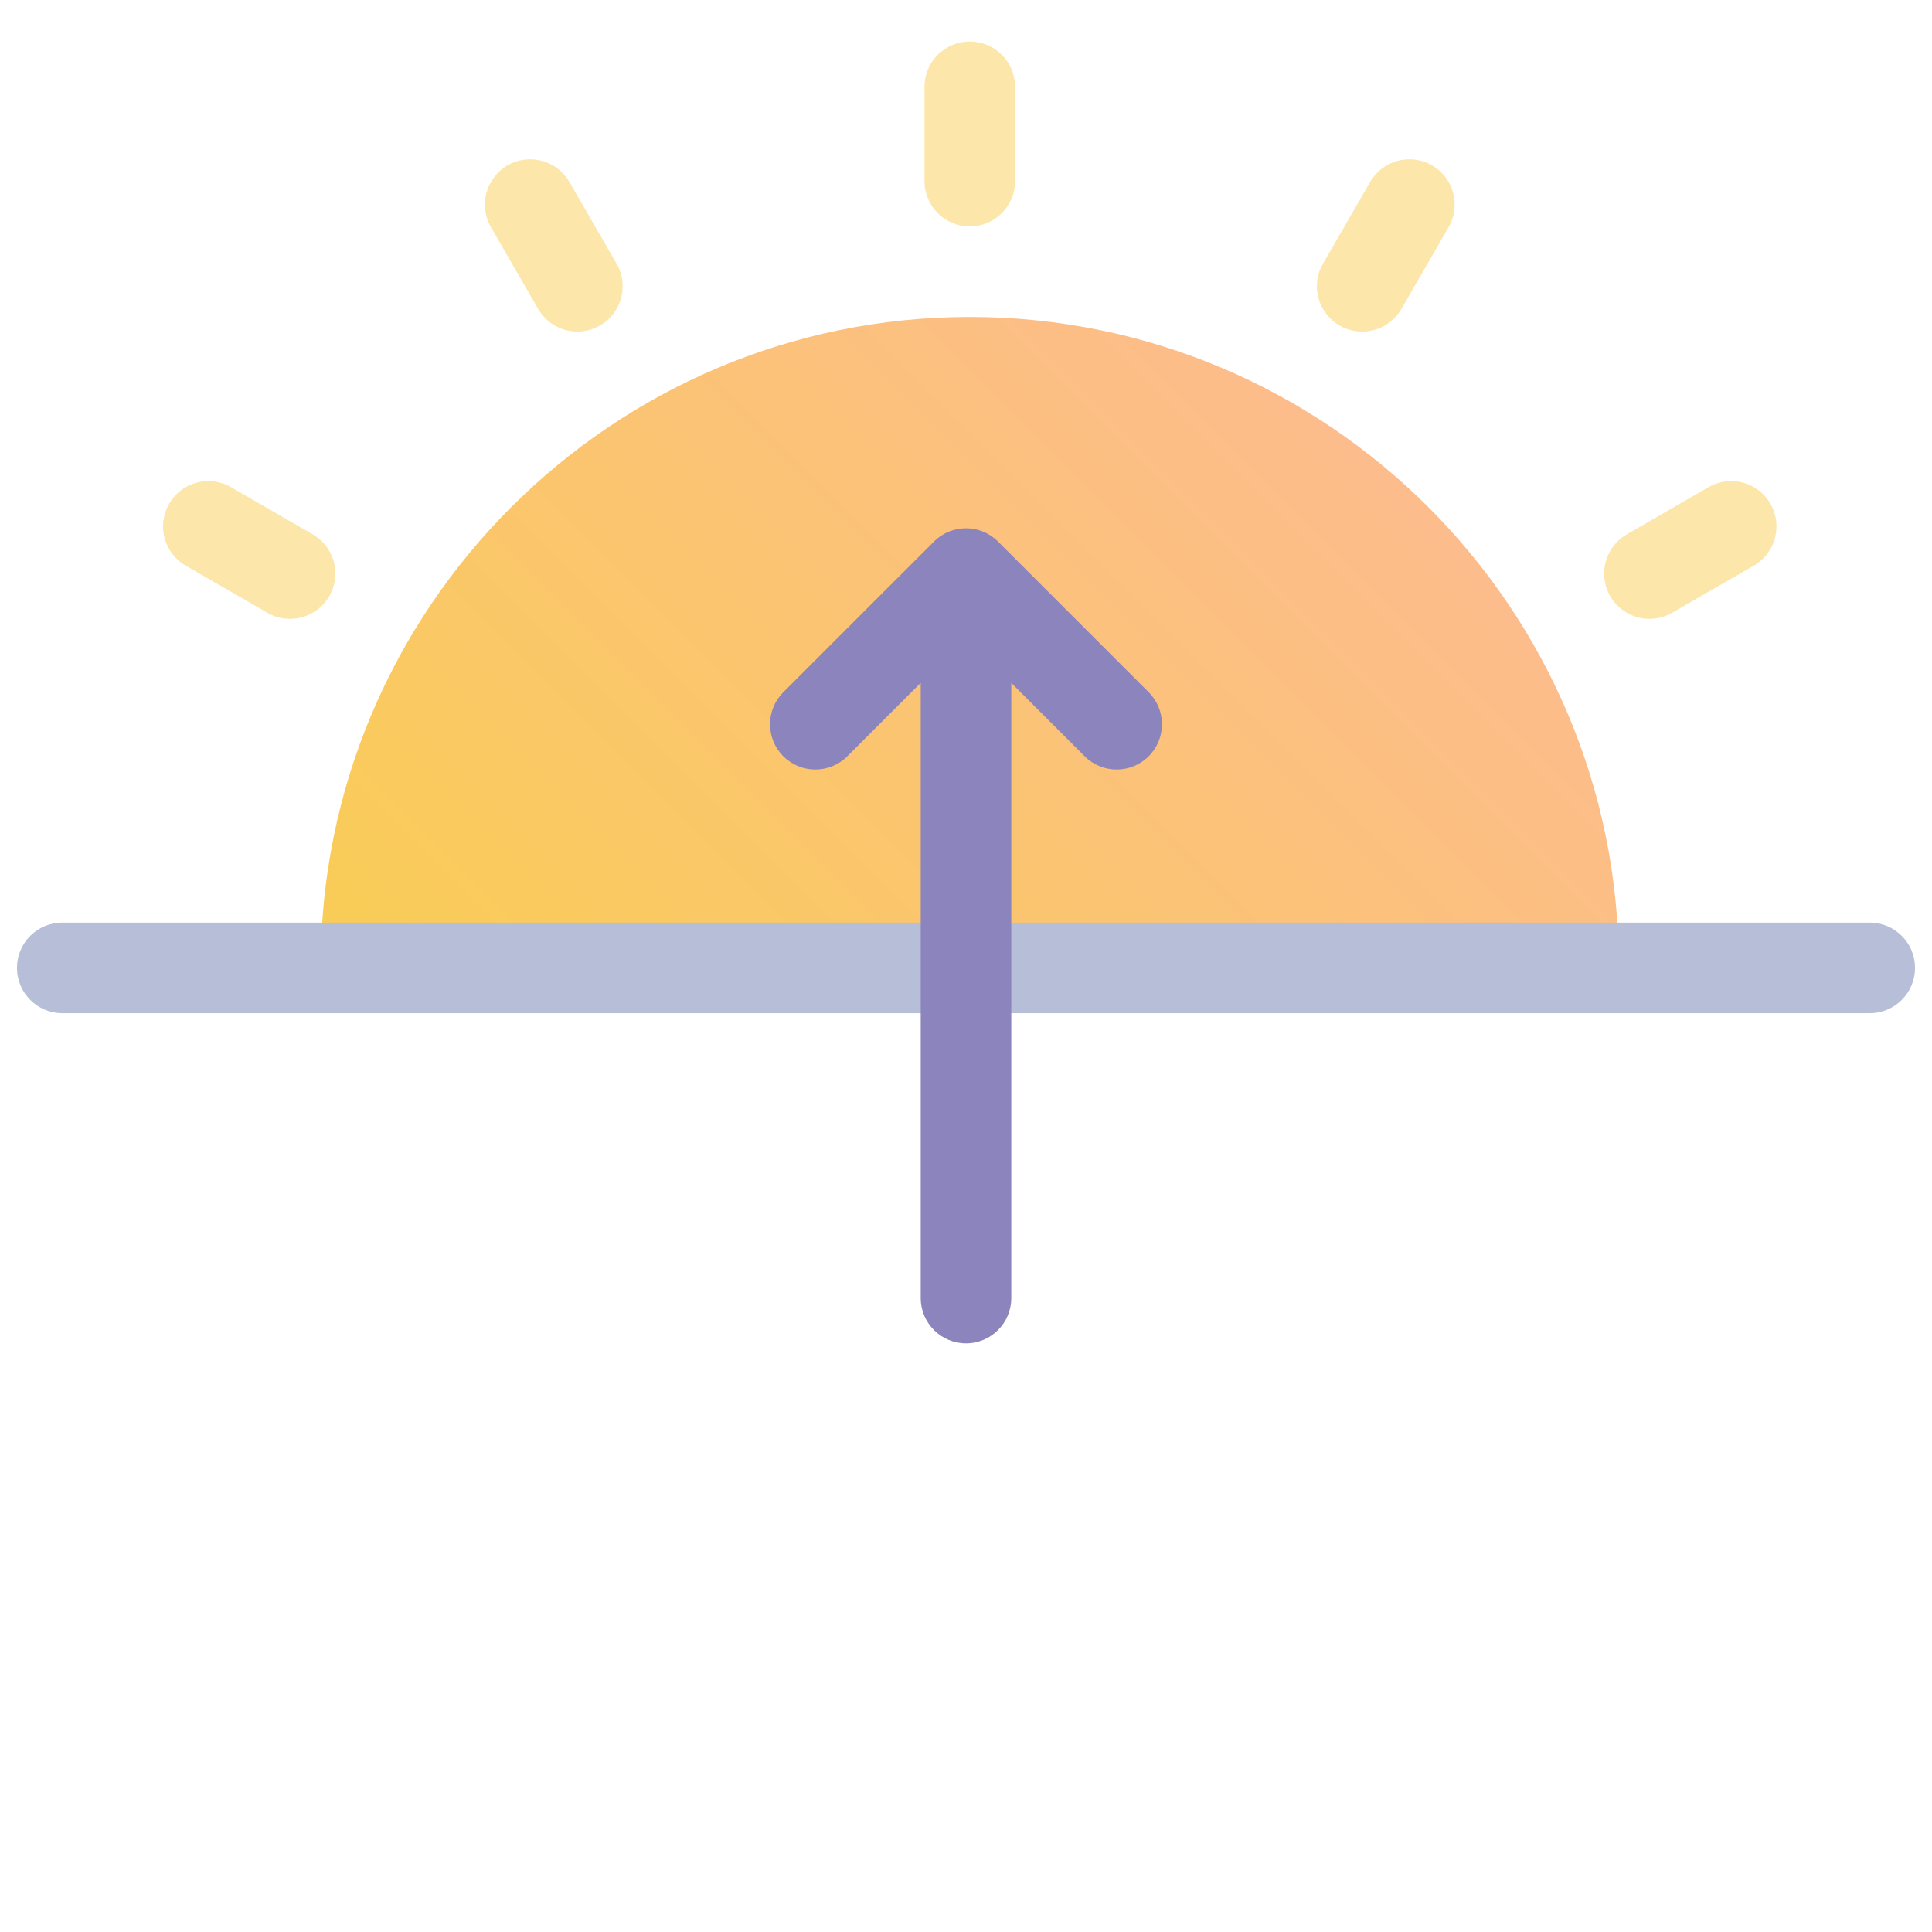
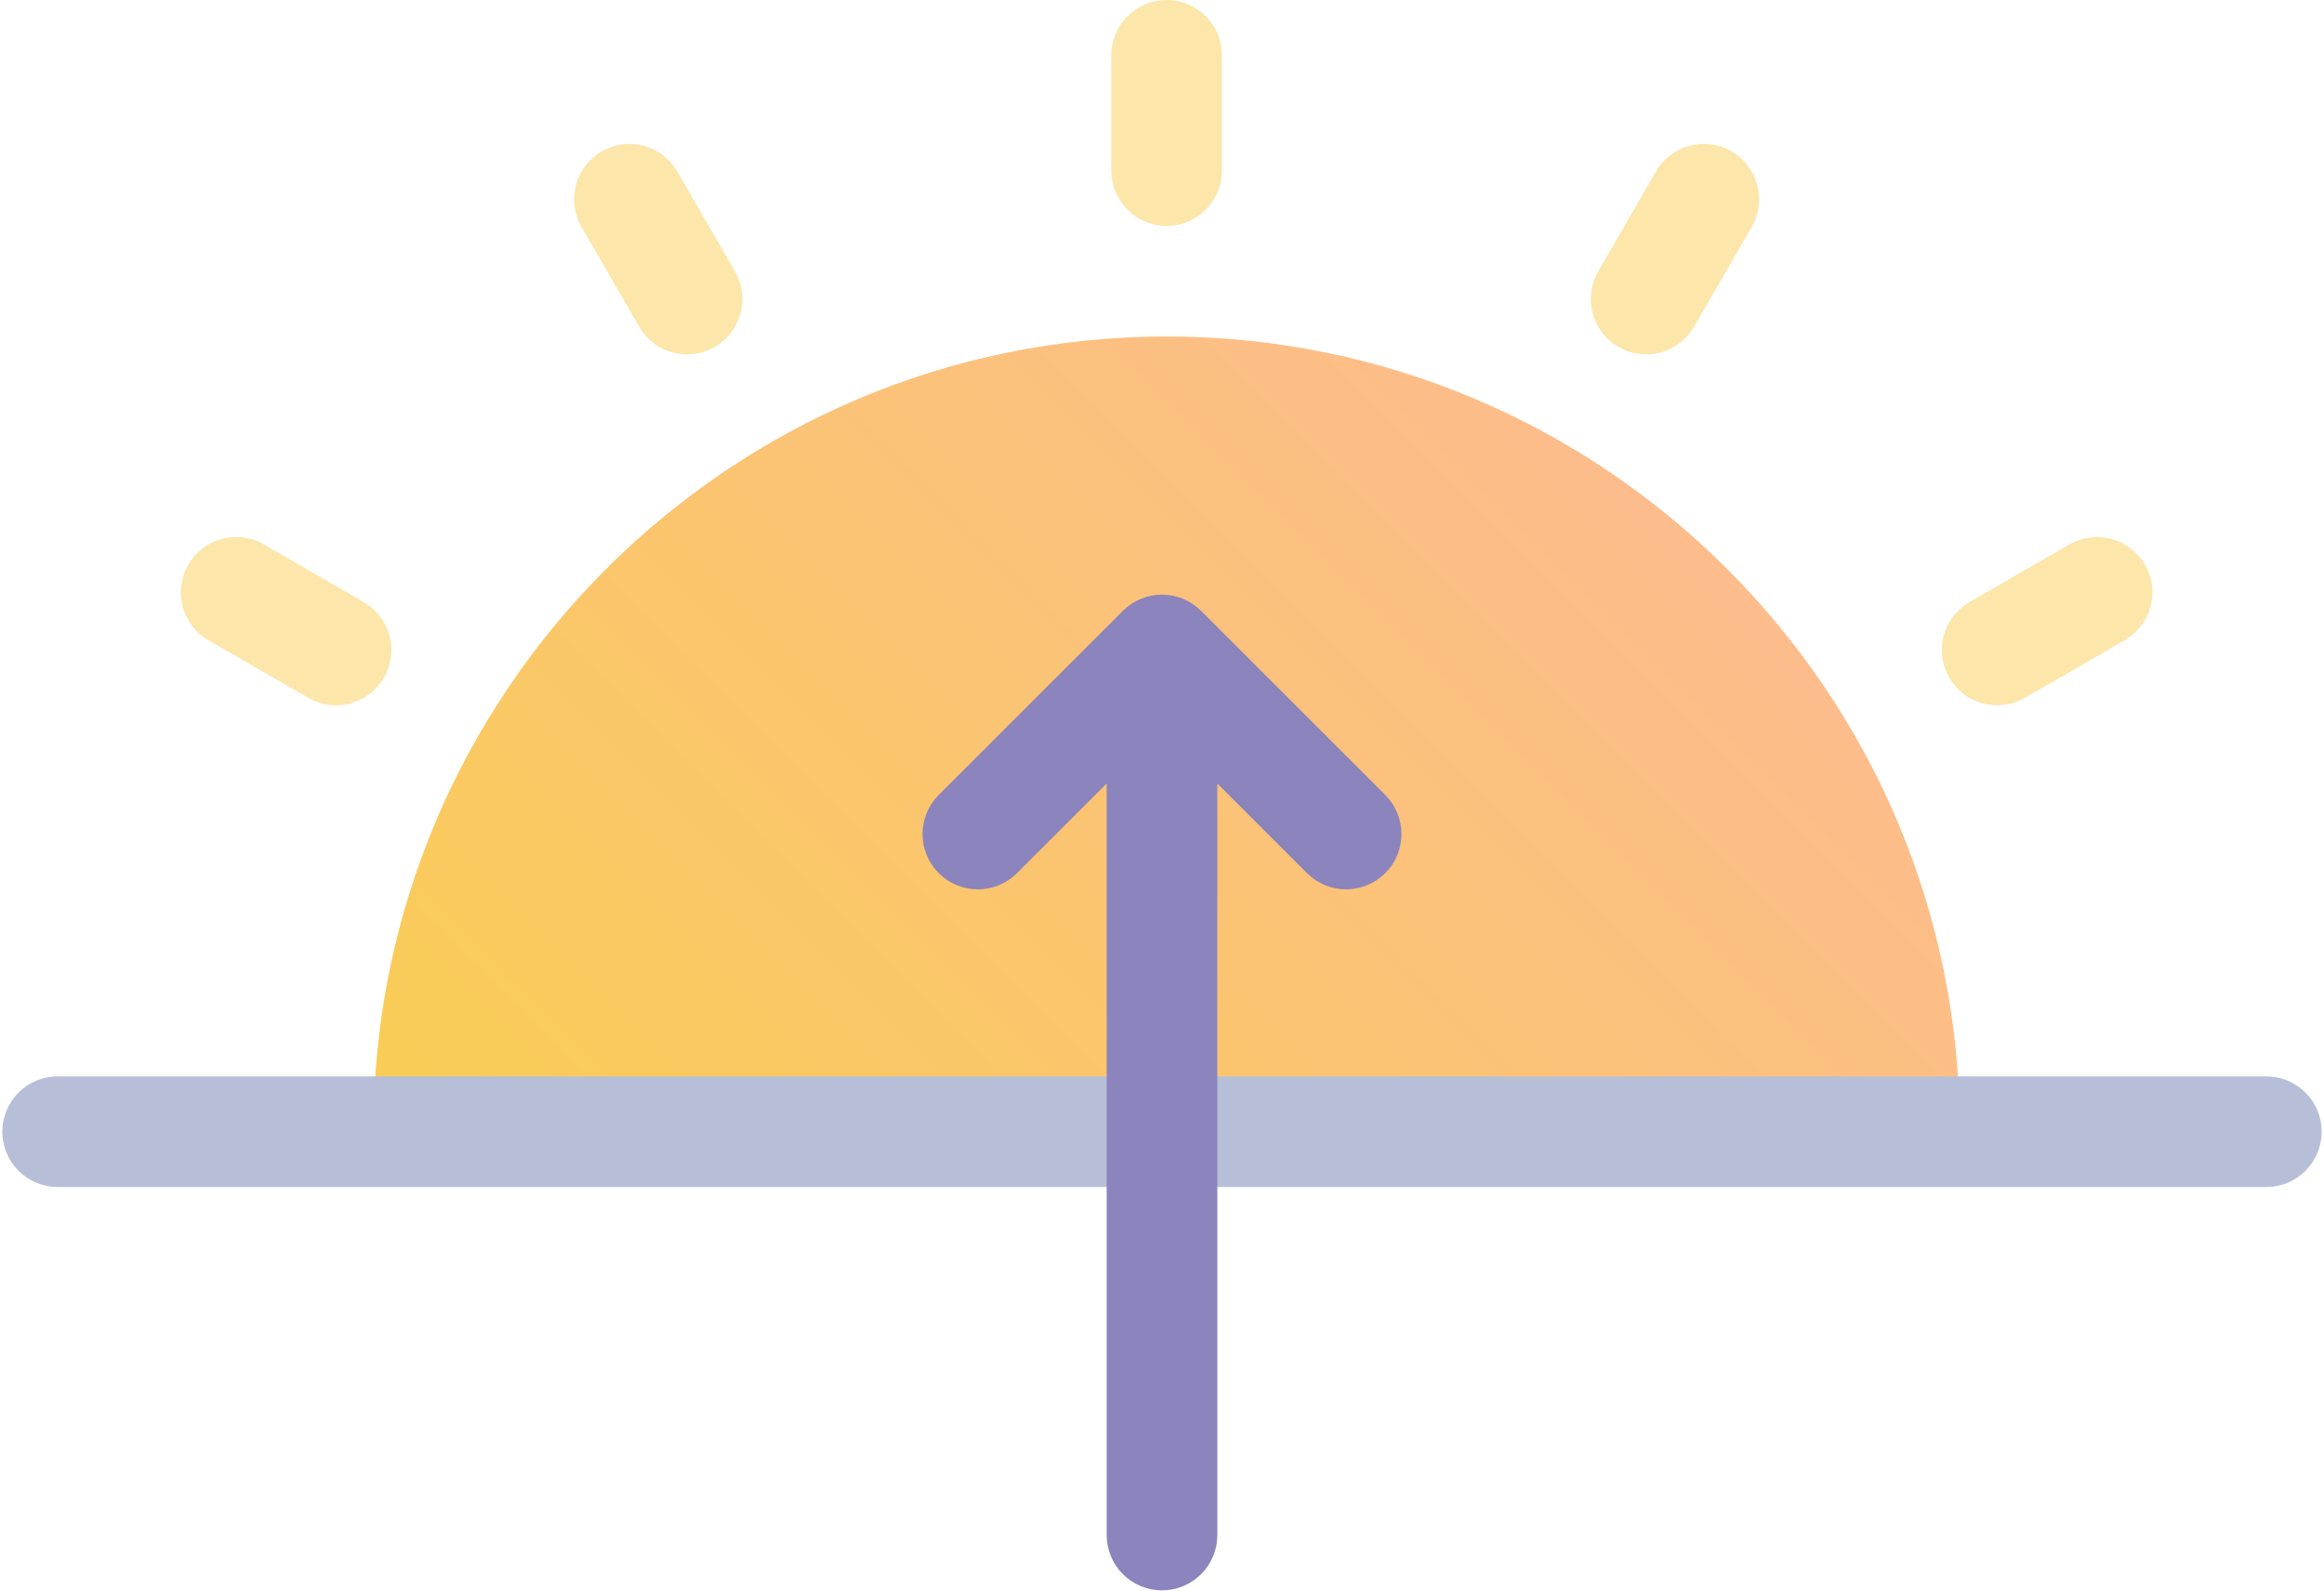
- <svg xmlns="http://www.w3.org/2000/svg" height="512" viewBox="0 0 512 512" width="512">
-   <linearGradient id="New_Gradient_Swatch_34" gradientUnits="userSpaceOnUse" x1="151.975" x2="362.025" y1="327.945" y2="117.895">
-     <stop offset=".015" stop-color="#f9cd55" />
-     <stop offset="1" stop-color="#fdbc8c" />
-   </linearGradient>
-   <g id="_16-sunrise" data-name="16-sunrise">
-     <g id="gradient">
-       <g fill="#fce6aa">
-         <path d="m257 60a12 12 0 0 1 -12-12v-25a12 12 0 0 1 24 0v25a12 12 0 0 1 -12 12z" />
-         <path d="m153.011 87.869a12 12 0 0 1 -10.4-6l-12.5-21.651a12 12 0 0 1 20.786-12l12.5 21.651a12 12 0 0 1 -10.382 18z" />
-         <path d="m76.856 164a11.956 11.956 0 0 1 -5.989-1.609l-21.651-12.5a12 12 0 0 1 12-20.786l21.651 12.5a12 12 0 0 1 -6.011 22.395z" />
-         <path d="m437.144 164a12 12 0 0 1 -6.011-22.4l21.651-12.5a12 12 0 1 1 12 20.786l-21.651 12.5a11.956 11.956 0 0 1 -5.989 1.614z" />
-         <path d="m360.989 87.869a12 12 0 0 1 -10.382-18l12.5-21.651a12 12 0 0 1 20.786 12l-12.5 21.651a12 12 0 0 1 -10.404 6z" />
-       </g>
-       <path d="m257 84c-94.841 0-172 77.159-172 172a12 12 0 0 0 12 12h320a12 12 0 0 0 12-12c0-94.841-77.159-172-172-172z" fill="url(#New_Gradient_Swatch_34)" />
-       <path d="m495.5 268.5h-479a12 12 0 0 1 0-24h479a12 12 0 0 1 0 24z" fill="#b7bfd8" />
-       <path d="m304.485 183.515-40-40a12 12 0 0 0 -16.97 0l-40 40a12 12 0 0 0 16.97 16.97l19.515-19.514v163.029a12 12 0 0 0 24 0v-163.029l19.515 19.514a12 12 0 0 0 16.97-16.97z" fill="#8c84bc" />
-     </g>
-   </g>
+ <svg xmlns="http://www.w3.org/2000/svg" width="504" height="345" viewBox="0 0 504 345" fill="none">
+   <path d="M253 49C249.817 49 246.765 47.736 244.515 45.485C242.264 43.235 241 40.183 241 37V12C241 8.817 242.264 5.765 244.515 3.515C246.765 1.264 249.817 0 253 0C256.183 0 259.235 1.264 261.485 3.515C263.736 5.765 265 8.817 265 12V37C265 40.183 263.736 43.235 261.485 45.485C259.235 47.736 256.183 49 253 49Z" fill="#FCE6AA" />
+   <path d="M149.011 76.869C146.903 76.87 144.832 76.317 143.007 75.263C141.181 74.21 139.665 72.694 138.611 70.869L126.111 49.218C124.52 46.462 124.088 43.186 124.912 40.112C125.736 37.037 127.748 34.416 130.504 32.825C133.26 31.234 136.536 30.803 139.61 31.626C142.685 32.45 145.306 34.462 146.897 37.218L159.397 58.869C160.45 60.693 161.004 62.761 161.005 64.867C161.005 66.972 160.452 69.041 159.4 70.865C158.348 72.689 156.834 74.204 155.011 75.257C153.189 76.311 151.12 76.867 149.015 76.869H149.011Z" fill="#FCE6AA" />
+   <path d="M72.856 153C70.753 153 68.687 152.445 66.867 151.391L45.216 138.891C42.46 137.3 40.448 134.679 39.624 131.604C38.8 128.53 39.232 125.254 40.823 122.498C42.414 119.742 45.035 117.73 48.11 116.906C51.184 116.083 54.46 116.514 57.216 118.105L78.867 130.605C81.157 131.926 82.947 133.966 83.958 136.408C84.97 138.85 85.147 141.558 84.461 144.111C83.776 146.664 82.267 148.919 80.168 150.527C78.07 152.134 75.499 153.003 72.856 153V153Z" fill="#FCE6AA" />
+   <path d="M433.144 153C430.499 153.005 427.926 152.137 425.826 150.529C423.726 148.921 422.215 146.665 421.53 144.11C420.844 141.556 421.022 138.846 422.035 136.403C423.049 133.96 424.841 131.92 427.133 130.6L448.784 118.1C451.54 116.509 454.816 116.078 457.89 116.901C460.965 117.725 463.586 119.737 465.177 122.493C466.768 125.249 467.199 128.525 466.376 131.599C465.552 134.674 463.54 137.295 460.784 138.886L439.133 151.386C437.313 152.441 435.248 152.998 433.144 153V153Z" fill="#FCE6AA" />
+   <path d="M356.989 76.869C354.883 76.867 352.815 76.311 350.993 75.257C349.17 74.204 347.656 72.689 346.604 70.865C345.552 69.041 344.999 66.972 344.999 64.867C345 62.761 345.554 60.693 346.607 58.869L359.107 37.218C360.698 34.462 363.319 32.45 366.394 31.626C369.468 30.803 372.744 31.234 375.5 32.825C378.256 34.416 380.268 37.037 381.092 40.112C381.915 43.186 381.484 46.462 379.893 49.218L367.393 70.869C366.339 72.695 364.822 74.211 362.996 75.264C361.169 76.318 359.097 76.871 356.989 76.869V76.869Z" fill="#FCE6AA" />
+   <path d="M253 73C158.159 73 81 150.159 81 245C81 248.183 82.264 251.235 84.515 253.485C86.765 255.736 89.817 257 93 257H413C416.183 257 419.235 255.736 421.485 253.485C423.736 251.235 425 248.183 425 245C425 150.159 347.841 73 253 73Z" fill="url(#paint0_linear)" />
+   <path d="M491.5 257.5H12.5C9.317 257.5 6.265 256.236 4.015 253.985C1.764 251.735 0.5 248.683 0.5 245.5C0.5 242.317 1.764 239.265 4.015 237.015C6.265 234.764 9.317 233.5 12.5 233.5H491.5C494.683 233.5 497.735 234.764 499.985 237.015C502.236 239.265 503.5 242.317 503.5 245.5C503.5 248.683 502.236 251.735 499.985 253.985C497.735 256.236 494.683 257.5 491.5 257.5Z" fill="#B7BFD8" />
+   <path d="M300.485 172.515L260.485 132.515C258.235 130.265 255.182 129.001 252 129.001C248.818 129.001 245.765 130.265 243.515 132.515L203.515 172.515C201.295 174.772 200.056 177.814 200.069 180.98C200.082 184.145 201.345 187.178 203.584 189.416C205.822 191.655 208.855 192.918 212.02 192.931C215.186 192.944 218.228 191.705 220.485 189.485L240 169.971V333C240 336.183 241.264 339.235 243.515 341.485C245.765 343.736 248.817 345 252 345C255.183 345 258.235 343.736 260.485 341.485C262.736 339.235 264 336.183 264 333V169.971L283.515 189.485C285.772 191.705 288.814 192.944 291.98 192.931C295.145 192.918 298.178 191.655 300.416 189.416C302.655 187.178 303.918 184.145 303.931 180.98C303.944 177.814 302.705 174.772 300.485 172.515V172.515Z" fill="#8C84BC" />
+   <defs>
+     <linearGradient id="paint0_linear" x1="147.975" y1="316.945" x2="358.025" y2="106.895" gradientUnits="userSpaceOnUse">
+       <stop offset="0.015" stop-color="#F9CD55" />
+       <stop offset="1" stop-color="#FDBC8C" />
+     </linearGradient>
+   </defs>
</svg>
